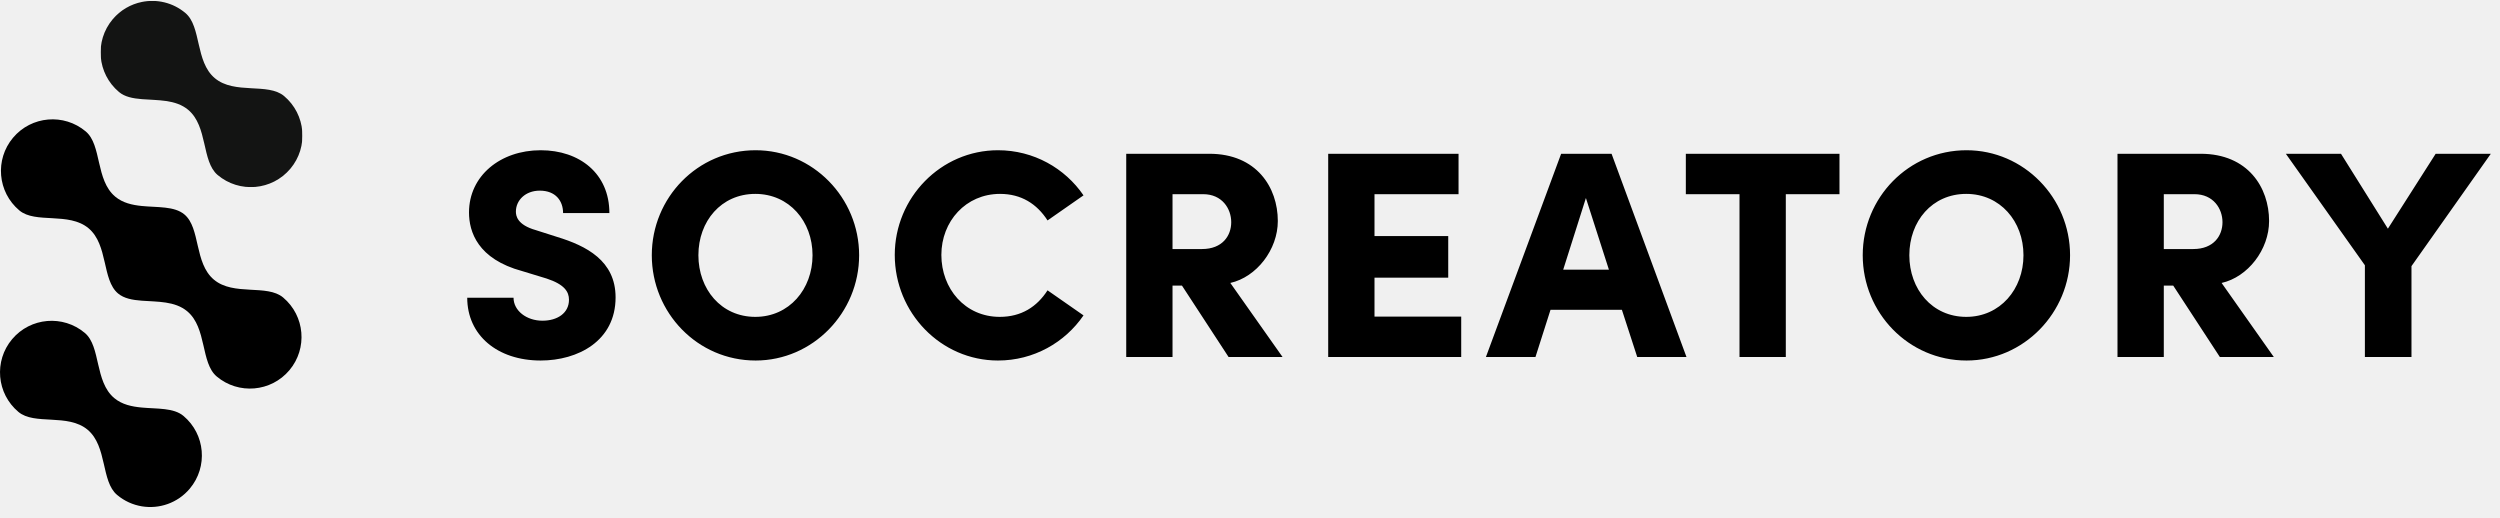
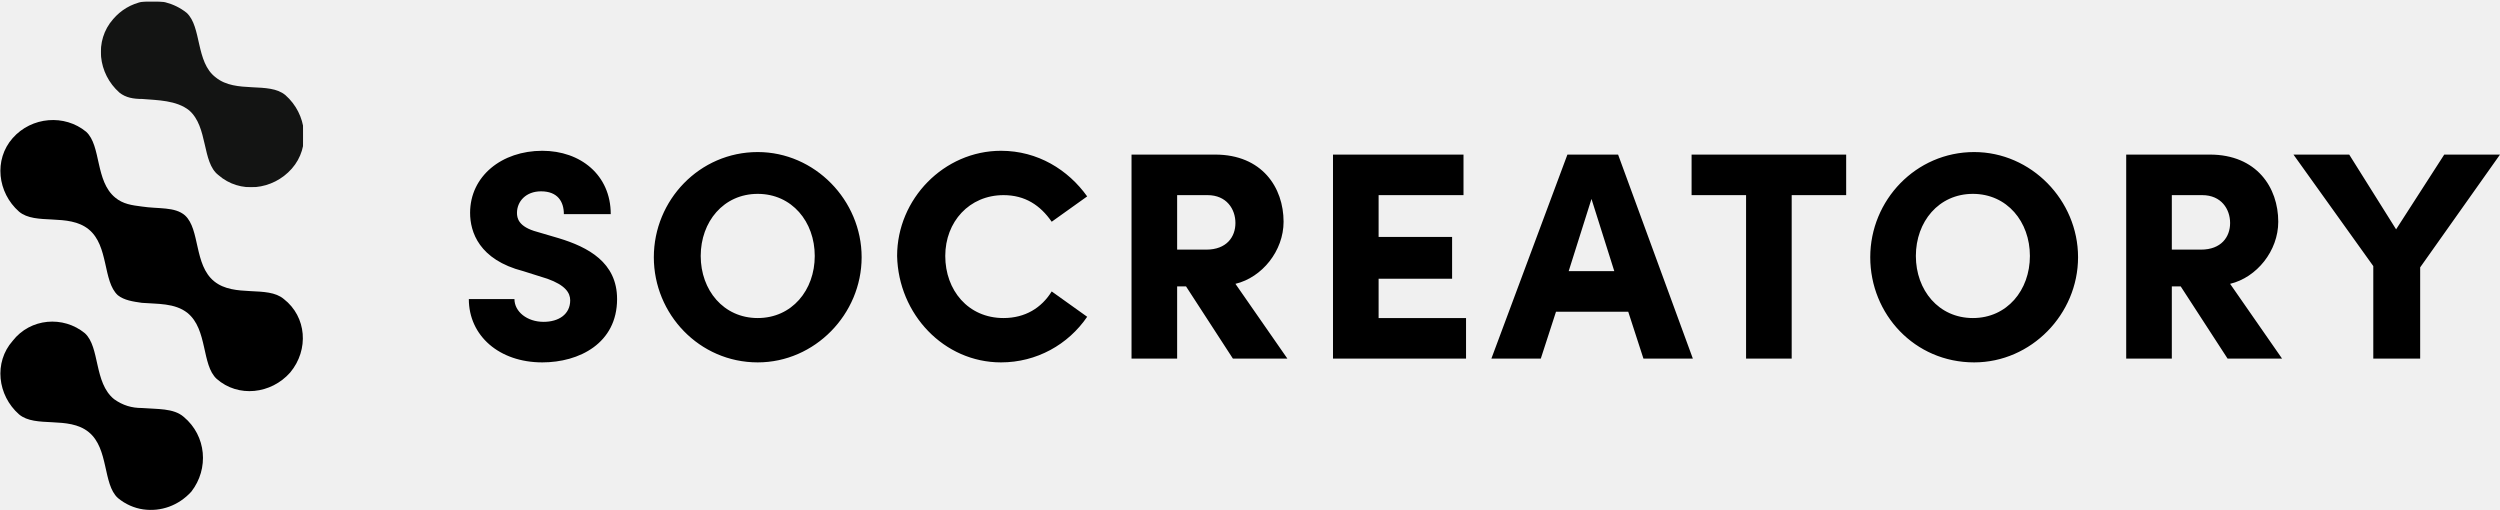
- <svg xmlns="http://www.w3.org/2000/svg" xmlns:xlink="http://www.w3.org/1999/xlink" width="198px" height="41px" viewBox="0 0 198 41" version="1.1">
-   <defs>
-     <polygon id="path-1" points="0.038 0.062 16.027 0.062 16.027 14.809 0.038 14.809" />
-   </defs>
-   <g id="Symbols" stroke="none" stroke-width="1" fill="none" fill-rule="evenodd">
+ <svg xmlns="http://www.w3.org/2000/svg" version="1.1" id="Ebene_1" x="0px" y="0px" viewBox="0 0 197.3 40.2" style="enable-background:new 0 0 197.3 40.2;" xml:space="preserve">
+   <style type="text/css">
+ 	.st0{fill-rule:evenodd;clip-rule:evenodd;}
+ 	.st1{filter:url(#Adobe_OpacityMaskFilter);}
+ 	.st2{fill-rule:evenodd;clip-rule:evenodd;fill:#FFFFFF;}
+ 	.st3{mask:url(#mask-2_1_);fill-rule:evenodd;clip-rule:evenodd;fill:#131413;}
+ </style>
+   <g id="Symbols">
    <g id="Group-4">
-       <path d="M42.821,28.553 C45.764,28.553 48.754,27.011 48.754,23.554 C48.754,20.635 46.418,19.467 44.129,18.766 L42.447,18.229 C40.952,17.808 40.859,17.084 40.859,16.757 C40.859,15.869 41.606,15.099 42.751,15.099 C44.012,15.099 44.596,15.916 44.596,16.874 L48.263,16.874 C48.263,13.744 45.904,11.899 42.821,11.899 C39.621,11.899 37.145,13.931 37.145,16.827 C37.145,18.345 37.822,20.518 41.372,21.475 L43.288,22.059 C44.713,22.527 45.063,23.111 45.063,23.741 C45.063,24.792 44.152,25.4 42.961,25.4 C41.699,25.4 40.672,24.605 40.672,23.578 L37.004,23.578 C37.004,26.544 39.387,28.553 42.821,28.553 Z M59.844,28.553 C64.376,28.553 68.043,24.769 68.043,20.214 C68.043,15.659 64.376,11.899 59.844,11.899 C55.243,11.899 51.622,15.659 51.622,20.214 C51.622,24.769 55.243,28.553 59.844,28.553 Z M59.821,25.096 C57.111,25.096 55.313,22.9 55.313,20.214 C55.313,17.528 57.111,15.356 59.821,15.356 C62.507,15.356 64.353,17.528 64.353,20.214 C64.353,22.9 62.507,25.096 59.821,25.096 Z M79.041,28.553 C81.867,28.553 84.343,27.128 85.814,24.979 L82.965,22.994 C82.124,24.302 80.886,25.096 79.181,25.096 C76.424,25.096 74.556,22.854 74.556,20.191 C74.556,17.528 76.494,15.356 79.204,15.356 C80.886,15.356 82.124,16.15 82.965,17.458 L85.814,15.472 C84.343,13.323 81.867,11.899 79.041,11.899 C74.509,11.899 70.865,15.659 70.865,20.191 C70.865,24.769 74.509,28.553 79.041,28.553 Z M92.864,28.273 L92.864,22.62 L93.612,22.62 L97.302,28.273 L101.577,28.273 L97.442,22.41 C99.521,21.943 101.203,19.77 101.203,17.505 C101.203,14.842 99.521,12.179 95.784,12.179 L89.197,12.179 L89.197,28.273 L92.864,28.273 Z M95.2,19.724 L92.864,19.724 L92.864,15.379 L95.293,15.379 C96.788,15.379 97.513,16.524 97.513,17.598 C97.513,18.672 96.812,19.724 95.2,19.724 Z M115.728,28.273 L115.728,25.073 L108.86,25.073 L108.86,21.989 L114.7,21.989 L114.7,18.696 L108.86,18.696 L108.86,15.379 L115.517,15.379 L115.517,12.179 L105.193,12.179 L105.193,28.273 L115.728,28.273 Z M121.609,28.273 L122.801,24.535 L128.453,24.535 L129.668,28.273 L133.569,28.273 L127.636,12.179 L123.642,12.179 L117.685,28.273 L121.609,28.273 Z M127.426,21.359 L123.805,21.359 L125.604,15.683 L127.426,21.359 Z M141.436,28.273 L141.436,15.379 L145.687,15.379 L145.687,12.179 L133.518,12.179 L133.518,15.379 L137.769,15.379 L137.769,28.273 L141.436,28.273 Z M155.75,28.553 C160.282,28.553 163.949,24.769 163.949,20.214 C163.949,15.659 160.282,11.899 155.75,11.899 C151.149,11.899 147.528,15.659 147.528,20.214 C147.528,24.769 151.149,28.553 155.75,28.553 Z M155.727,25.096 C153.018,25.096 151.219,22.9 151.219,20.214 C151.219,17.528 153.018,15.356 155.727,15.356 C158.413,15.356 160.259,17.528 160.259,20.214 C160.259,22.9 158.413,25.096 155.727,25.096 Z M171.373,28.273 L171.373,22.62 L172.12,22.62 L175.811,28.273 L180.085,28.273 L175.951,22.41 C178.03,21.943 179.712,19.77 179.712,17.505 C179.712,14.842 178.03,12.179 174.293,12.179 L167.705,12.179 L167.705,28.273 L171.373,28.273 Z M173.709,19.724 L171.373,19.724 L171.373,15.379 L173.802,15.379 C175.297,15.379 176.021,16.524 176.021,17.598 C176.021,18.672 175.32,19.724 173.709,19.724 Z M190.989,28.273 L190.989,21.078 L197.273,12.179 L192.905,12.179 L189.121,18.112 L185.407,12.179 L181.039,12.179 L187.299,21.008 L187.299,28.273 L190.989,28.273 Z" id="SOCREATORY" fill="#000000" fill-rule="nonzero" />
+       <path id="SOCREATORY" d="M42.8,28.6c2.9,0,5.9-1.5,5.9-5c0-2.9-2.3-4.1-4.6-4.8l-1.7-0.5c-1.5-0.4-1.6-1.1-1.6-1.5    c0-0.9,0.7-1.7,1.9-1.7c1.3,0,1.8,0.8,1.8,1.8h3.7c0-3.1-2.4-5-5.4-5c-3.2,0-5.7,2-5.7,4.9c0,1.5,0.7,3.7,4.2,4.6l1.9,0.6    c1.4,0.5,1.8,1.1,1.8,1.7c0,1.1-0.9,1.7-2.1,1.7c-1.3,0-2.3-0.8-2.3-1.8H37C37,26.5,39.4,28.6,42.8,28.6z M59.8,28.6    c4.5,0,8.2-3.8,8.2-8.3s-3.7-8.3-8.2-8.3c-4.6,0-8.2,3.8-8.2,8.3S55.2,28.6,59.8,28.6z M59.8,25.1c-2.7,0-4.5-2.2-4.5-4.9    s1.8-4.9,4.5-4.9c2.7,0,4.5,2.2,4.5,4.9S62.5,25.1,59.8,25.1z M79,28.6c2.8,0,5.3-1.4,6.8-3.6L83,23c-0.8,1.3-2.1,2.1-3.8,2.1    c-2.8,0-4.6-2.2-4.6-4.9s1.9-4.8,4.6-4.8c1.7,0,2.9,0.8,3.8,2.1l2.8-2c-1.5-2.1-3.9-3.6-6.8-3.6c-4.5,0-8.2,3.8-8.2,8.3    C70.9,24.8,74.5,28.6,79,28.6z M92.9,28.3v-5.7h0.7l3.7,5.7h4.3l-4.1-5.9c2.1-0.5,3.8-2.6,3.8-4.9c0-2.7-1.7-5.3-5.4-5.3h-6.6    v16.1H92.9z M95.2,19.7h-2.3v-4.3h2.4c1.5,0,2.2,1.1,2.2,2.2C97.5,18.7,96.8,19.7,95.2,19.7z M115.7,28.3v-3.2h-6.9V22h5.8v-3.3    h-5.8v-3.3h6.7v-3.2h-10.3v16.1H115.7z M121.6,28.3l1.2-3.7h5.7l1.2,3.7h3.9l-5.9-16.1h-4l-6,16.1H121.6z M127.4,21.4h-3.6    l1.8-5.7L127.4,21.4z M141.4,28.3V15.4h4.3v-3.2h-12.2v3.2h4.3v12.9H141.4z M155.8,28.6c4.5,0,8.2-3.8,8.2-8.3s-3.7-8.3-8.2-8.3    c-4.6,0-8.2,3.8-8.2,8.3S151.1,28.6,155.8,28.6z M155.7,25.1c-2.7,0-4.5-2.2-4.5-4.9s1.8-4.9,4.5-4.9c2.7,0,4.5,2.2,4.5,4.9    S158.4,25.1,155.7,25.1z M171.4,28.3v-5.7h0.7l3.7,5.7h4.3l-4.1-5.9c2.1-0.5,3.8-2.6,3.8-4.9c0-2.7-1.7-5.3-5.4-5.3h-6.6v16.1    H171.4z M173.7,19.7h-2.3v-4.3h2.4c1.5,0,2.2,1.1,2.2,2.2C176,18.7,175.3,19.7,173.7,19.7z M191,28.3v-7.2l6.3-8.9h-4.4l-3.8,5.9    l-3.7-5.9H181l6.3,8.8v7.3H191z" />
      <g id="S-Copy-14">
-         <path d="M22.425,23.563 C21.144,22.486 18.507,23.46 16.941,22.148 C15.375,20.836 15.889,18.065 14.608,16.987 C13.813,16.318 12.496,16.44 11.237,16.315 C10.467,16.238 9.718,16.07 9.124,15.572 C7.558,14.26 8.072,11.488 6.791,10.411 C5.064,8.958 2.487,9.18 1.034,10.907 C-0.419,12.634 -0.197,15.212 1.53,16.664 C2.811,17.742 5.448,16.767 7.014,18.079 C8.58,19.392 8.066,22.163 9.347,23.241 C9.829,23.645 10.501,23.761 11.237,23.816 C12.459,23.909 13.854,23.837 14.831,24.656 C16.397,25.968 15.883,28.739 17.164,29.817 C18.891,31.27 21.469,31.047 22.921,29.321 C24.374,27.594 24.152,25.016 22.425,23.563" id="Fill-1" fill="#000000" />
+         <path id="Fill-1" class="st0" d="M22.4,23.6c-1.3-1.1-3.9-0.1-5.5-1.4c-1.6-1.3-1.1-4.1-2.3-5.2c-0.8-0.7-2.1-0.5-3.4-0.7     c-0.8-0.1-1.5-0.2-2.1-0.7c-1.6-1.3-1.1-4.1-2.3-5.2C5.1,9,2.5,9.2,1,10.9c-1.5,1.7-1.2,4.3,0.5,5.8c1.3,1.1,3.9,0.1,5.5,1.4     c1.6,1.3,1.1,4.1,2.3,5.2c0.5,0.4,1.2,0.5,1.9,0.6c1.2,0.1,2.6,0,3.6,0.8c1.6,1.3,1.1,4.1,2.3,5.2c1.7,1.5,4.3,1.2,5.8-0.5     C24.4,27.6,24.2,25,22.4,23.6" />
        <g id="Group-5" transform="translate(7.92816, 0.010523)">
-           <mask id="mask-2" fill="white">
-             <use xlink:href="#path-1" />
+           <g id="Clip-4">
+ 				</g>
+           <defs>
+             <filter id="Adobe_OpacityMaskFilter" filterUnits="userSpaceOnUse" x="0" y="0.1" width="16" height="14.7">
+               <feColorMatrix type="matrix" values="1 0 0 0 0  0 1 0 0 0  0 0 1 0 0  0 0 0 1 0" />
+             </filter>
+           </defs>
+           <mask maskUnits="userSpaceOnUse" x="0" y="0.1" width="16" height="14.7" id="mask-2_1_">
+             <g class="st1">
+               <polygon id="path-1_1_" class="st2" points="0,0.1 16,0.1 16,14.8 0,14.8       " />
+             </g>
          </mask>
-           <g id="Clip-4" />
-           <path d="M1.494,7.274 C1.958,7.665 2.602,7.785 3.309,7.843 C4.548,7.945 5.98,7.853 6.978,8.689 C8.544,10.001 8.03,12.772 9.31,13.85 C11.037,15.303 13.615,15.08 15.068,13.353 C16.521,11.627 16.298,9.049 14.571,7.596 C13.291,6.519 10.653,7.493 9.087,6.181 C7.521,4.869 8.036,2.098 6.755,1.02 C5.762,0.185 4.488,-0.096 3.309,0.144 C2.436,0.321 1.615,0.782 0.997,1.516 C-0.456,3.243 -0.233,5.821 1.494,7.274" id="Fill-3" fill="#131413" mask="url(#mask-2)" />
+           <path id="Fill-3" class="st3" d="M1.5,7.3C2,7.7,2.6,7.8,3.3,7.8C4.5,7.9,6,7.9,7,8.7C8.5,10,8,12.8,9.3,13.8      c1.7,1.5,4.3,1.2,5.8-0.5c1.5-1.7,1.2-4.3-0.5-5.8c-1.3-1.1-3.9-0.1-5.5-1.4C7.5,4.9,8,2.1,6.8,1c-1-0.8-2.3-1.1-3.4-0.9      C2.4,0.3,1.6,0.8,1,1.5C-0.5,3.2-0.2,5.8,1.5,7.3" />
        </g>
-         <path d="M14.534,32.944 C13.754,32.288 12.473,32.392 11.237,32.278 C10.441,32.205 9.663,32.042 9.049,31.528 C7.483,30.216 7.998,27.445 6.717,26.367 C4.99,24.915 2.412,25.137 0.959,26.864 C-0.493,28.591 -0.271,31.168 1.456,32.621 C2.737,33.699 5.374,32.724 6.94,34.036 C8.506,35.348 7.992,38.119 9.273,39.197 C9.856,39.688 10.536,39.986 11.237,40.102 C12.612,40.328 14.068,39.845 15.03,38.701 C16.483,36.974 16.26,34.396 14.534,32.944" id="Fill-6" fill="#000000" />
+         <path id="Fill-6" class="st0" d="M14.5,32.9c-0.8-0.7-2.1-0.6-3.3-0.7C10.4,32.2,9.7,32,9,31.5c-1.6-1.3-1.1-4.1-2.3-5.2     C5,24.9,2.4,25.1,1,26.9c-1.5,1.7-1.2,4.3,0.5,5.8c1.3,1.1,3.9,0.1,5.5,1.4c1.6,1.3,1.1,4.1,2.3,5.2c0.6,0.5,1.3,0.8,2,0.9     c1.4,0.2,2.8-0.3,3.8-1.4C16.5,37,16.3,34.4,14.5,32.9" />
      </g>
    </g>
  </g>
</svg>
